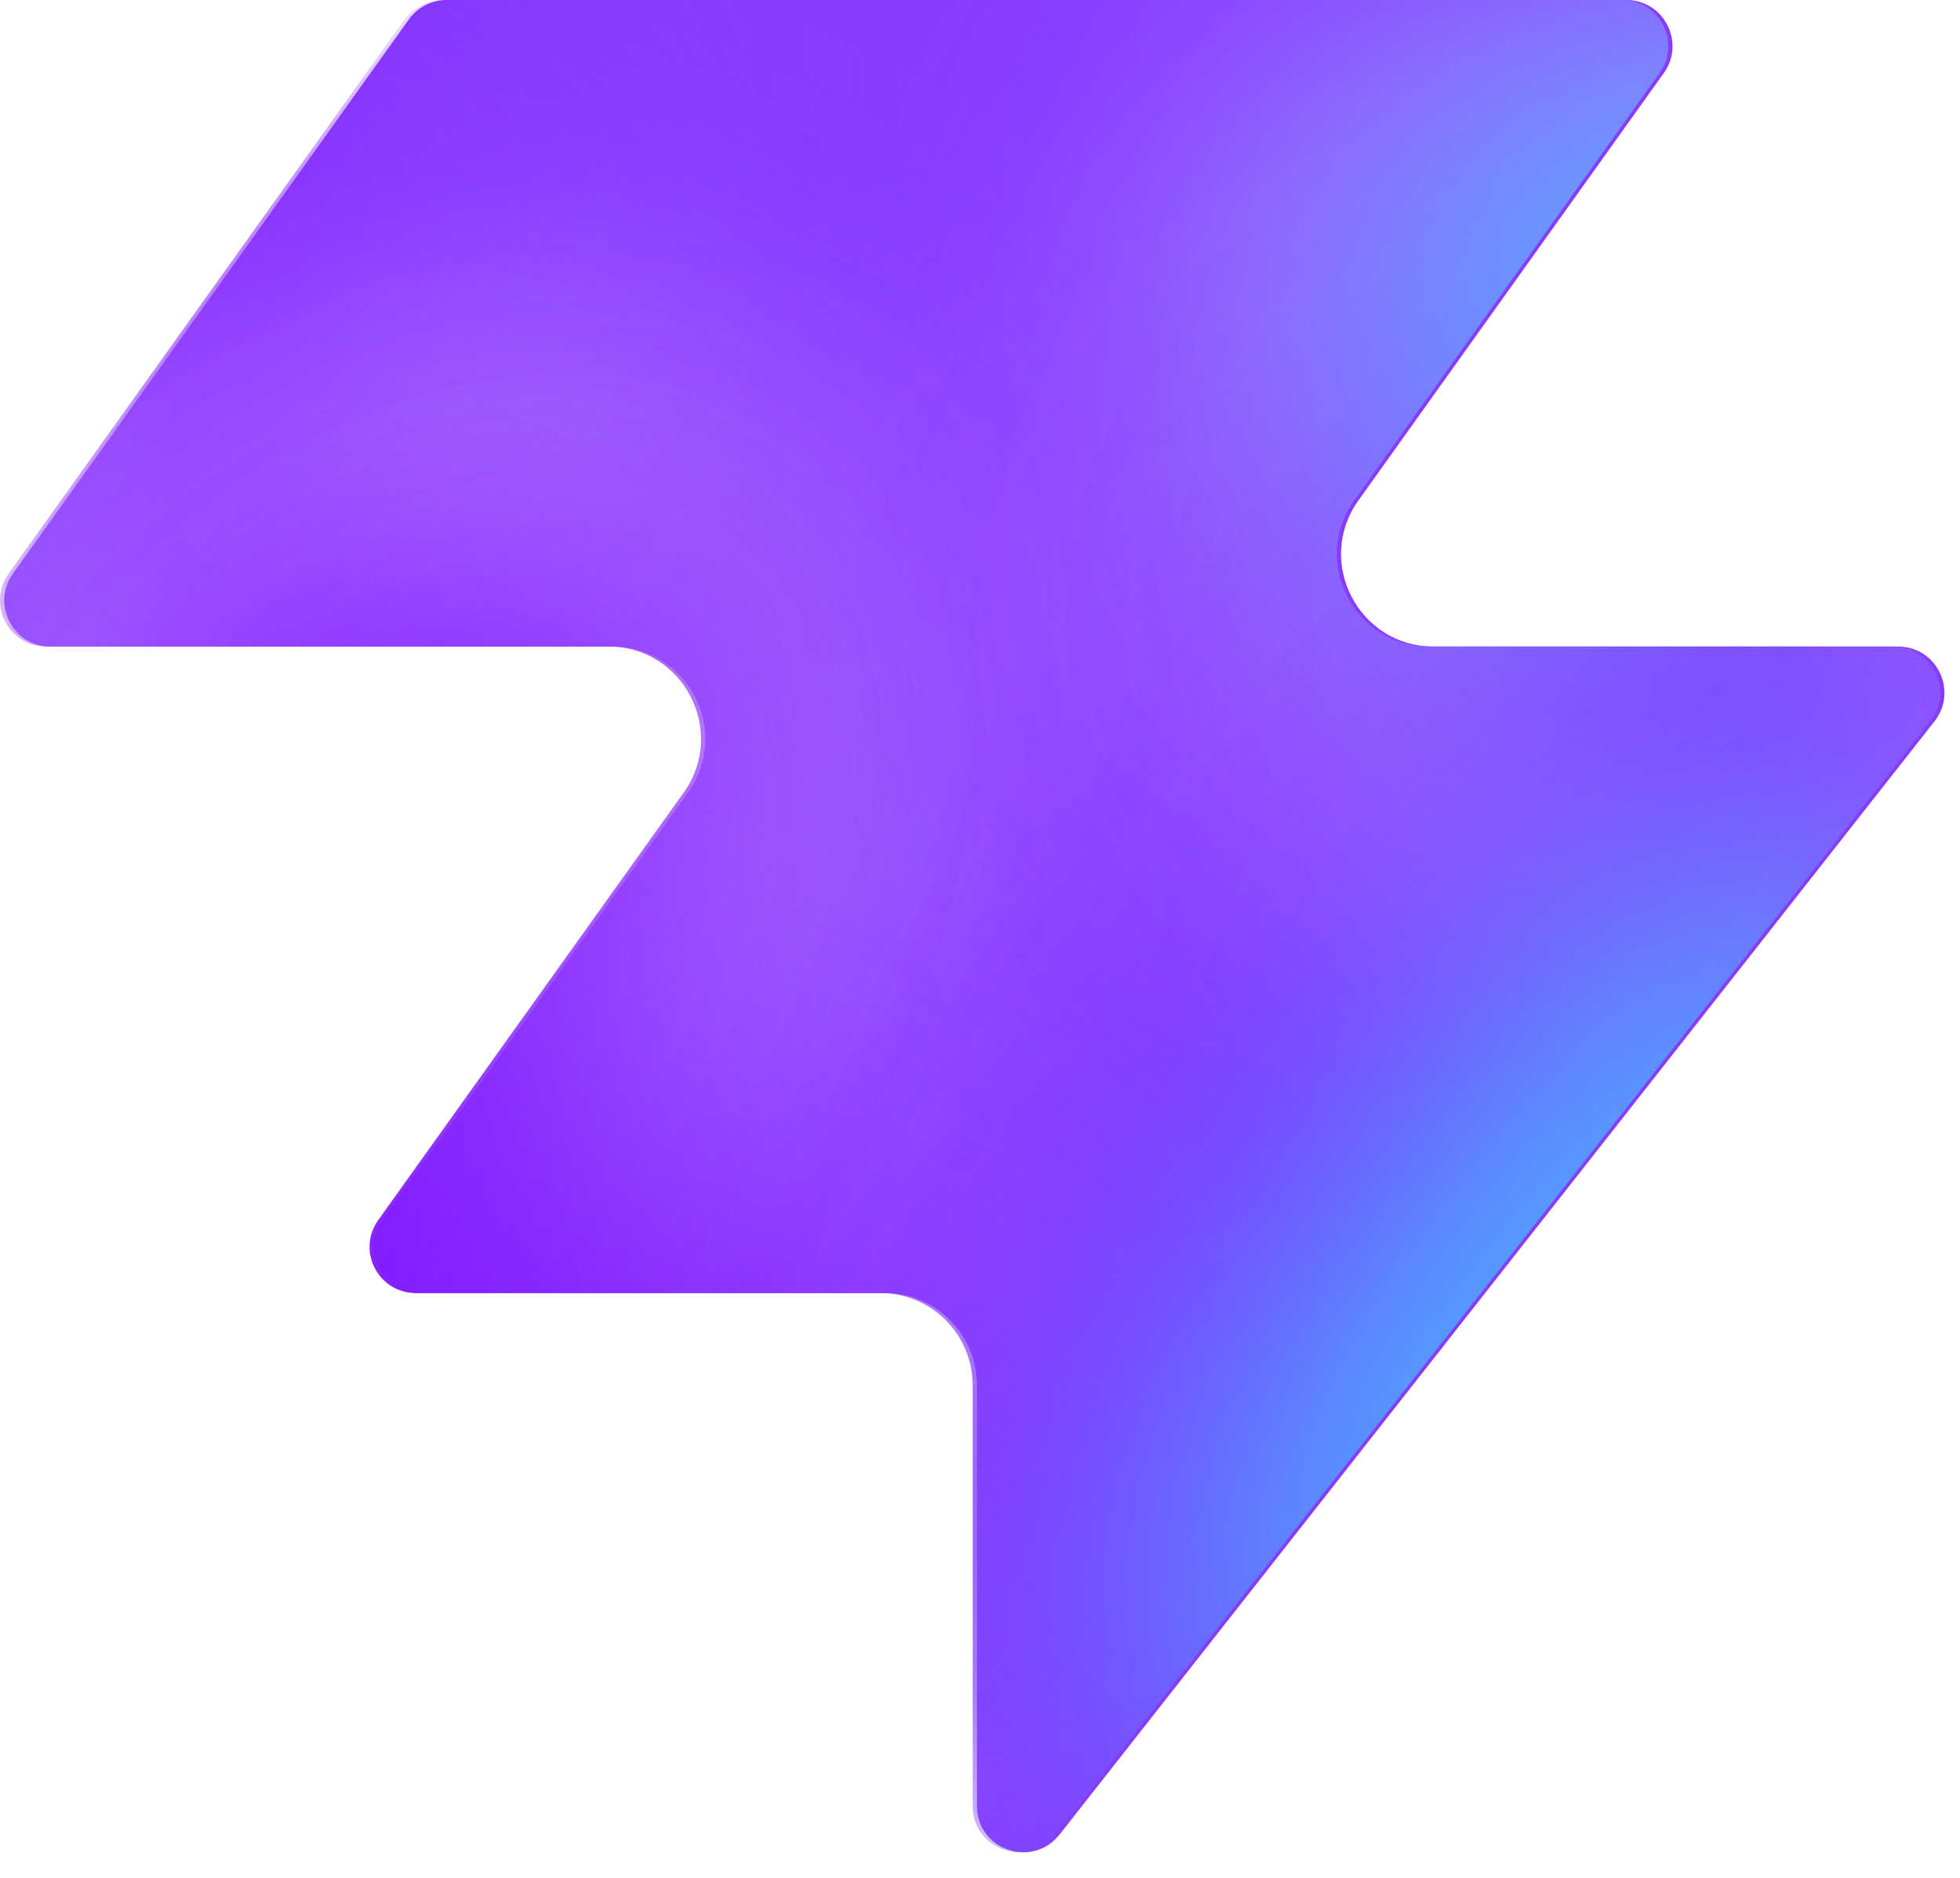
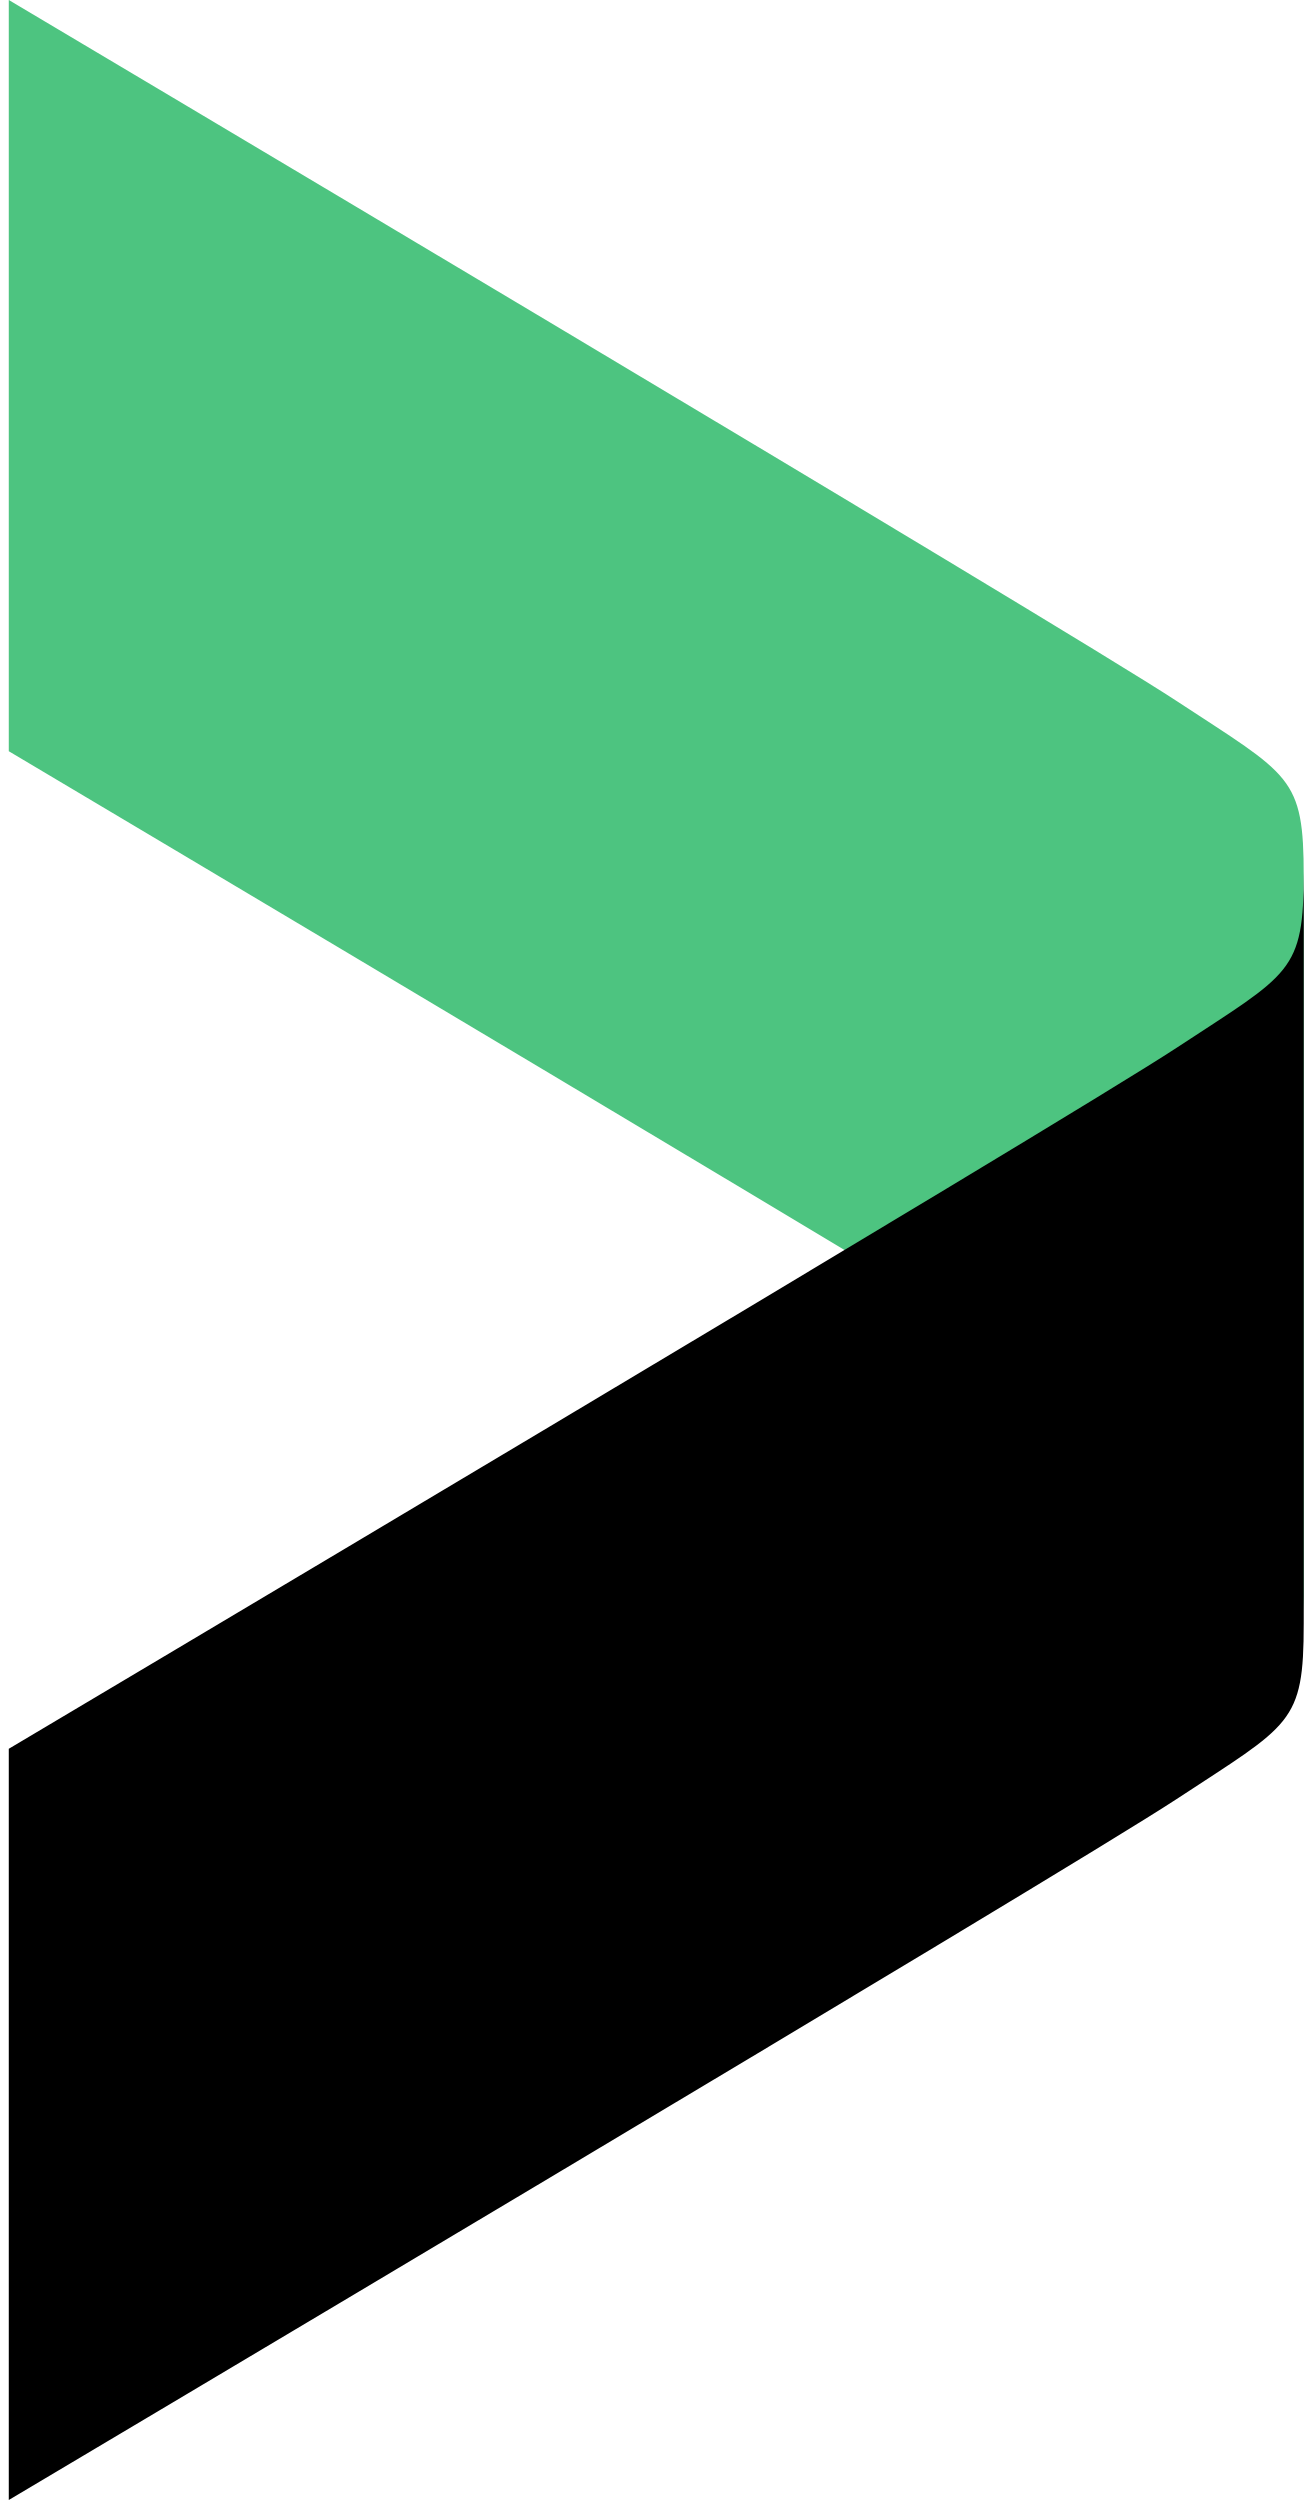
- <svg xmlns="http://www.w3.org/2000/svg" width="48" height="46" fill="none" viewBox="0 0 48 46">
-   <path fill="#863bff" d="M25.946 44.938c-.664.845-2.021.375-2.021-.698V33.937a2.26 2.26 0 0 0-2.262-2.262H10.287c-.92 0-1.456-1.04-.92-1.788l7.48-10.471c1.07-1.497 0-3.578-1.842-3.578H1.237c-.92 0-1.456-1.04-.92-1.788L10.013.474c.214-.297.556-.474.92-.474h28.894c.92 0 1.456 1.04.92 1.788l-7.48 10.471c-1.07 1.498 0 3.579 1.842 3.579h11.377c.943 0 1.473 1.088.89 1.83L25.947 44.94z" style="fill:#863bff;fill:color(display-p3 .525 .23 1);fill-opacity:1" />
-   <mask id="a" width="48" height="46" x="0" y="0" maskUnits="userSpaceOnUse" style="mask-type:alpha">
-     <path fill="#000" d="M25.842 44.938c-.664.844-2.021.375-2.021-.698V33.937a2.26 2.26 0 0 0-2.262-2.262H10.183c-.92 0-1.456-1.04-.92-1.788l7.48-10.471c1.07-1.498 0-3.579-1.842-3.579H1.133c-.92 0-1.456-1.04-.92-1.787L9.91.473c.214-.297.556-.474.92-.474h28.894c.92 0 1.456 1.04.92 1.788l-7.48 10.471c-1.07 1.498 0 3.578 1.842 3.578h11.377c.943 0 1.473 1.088.89 1.832L25.843 44.94z" style="fill:#000;fill-opacity:1" />
-   </mask>
-   <g mask="url(#a)">
-     <g filter="url(#b)">
-       <ellipse cx="5.508" cy="14.704" fill="#ede6ff" rx="5.508" ry="14.704" style="fill:#ede6ff;fill:color(display-p3 .927 .903 1);fill-opacity:1" transform="matrix(.00324 1 1 -.00324 -4.47 31.516)" />
-     </g>
-     <g filter="url(#c)">
-       <ellipse cx="10.399" cy="29.851" fill="#ede6ff" rx="10.399" ry="29.851" style="fill:#ede6ff;fill:color(display-p3 .927 .903 1);fill-opacity:1" transform="matrix(.00324 1 1 -.00324 -39.328 7.883)" />
-     </g>
-     <g filter="url(#d)">
-       <ellipse cx="5.508" cy="30.487" fill="#7e14ff" rx="5.508" ry="30.487" style="fill:#7e14ff;fill:color(display-p3 .492 .077 1);fill-opacity:1" transform="rotate(89.814 -25.913 -14.639)scale(1 -1)" />
-     </g>
-     <g filter="url(#e)">
-       <ellipse cx="5.508" cy="30.599" fill="#7e14ff" rx="5.508" ry="30.599" style="fill:#7e14ff;fill:color(display-p3 .492 .077 1);fill-opacity:1" transform="rotate(89.814 -32.644 -3.334)scale(1 -1)" />
-     </g>
-     <g filter="url(#f)">
-       <ellipse cx="5.508" cy="30.599" fill="#7e14ff" rx="5.508" ry="30.599" style="fill:#7e14ff;fill:color(display-p3 .492 .077 1);fill-opacity:1" transform="matrix(.00324 1 1 -.00324 -34.34 30.47)" />
-     </g>
-     <g filter="url(#g)">
-       <ellipse cx="14.072" cy="22.078" fill="#ede6ff" rx="14.072" ry="22.078" style="fill:#ede6ff;fill:color(display-p3 .927 .903 1);fill-opacity:1" transform="rotate(93.35 24.506 48.493)scale(-1 1)" />
-     </g>
-     <g filter="url(#h)">
-       <ellipse cx="3.47" cy="21.501" fill="#7e14ff" rx="3.47" ry="21.501" style="fill:#7e14ff;fill:color(display-p3 .492 .077 1);fill-opacity:1" transform="rotate(89.009 28.708 47.59)scale(-1 1)" />
-     </g>
-     <g filter="url(#i)">
-       <ellipse cx="3.47" cy="21.501" fill="#7e14ff" rx="3.47" ry="21.501" style="fill:#7e14ff;fill:color(display-p3 .492 .077 1);fill-opacity:1" transform="rotate(89.009 28.708 47.59)scale(-1 1)" />
-     </g>
-     <g filter="url(#j)">
-       <ellipse cx=".387" cy="8.972" fill="#7e14ff" rx="4.407" ry="29.108" style="fill:#7e14ff;fill:color(display-p3 .492 .077 1);fill-opacity:1" transform="rotate(39.51 .387 8.972)" />
-     </g>
-     <g filter="url(#k)">
-       <ellipse cx="47.523" cy="-6.092" fill="#7e14ff" rx="4.407" ry="29.108" style="fill:#7e14ff;fill:color(display-p3 .492 .077 1);fill-opacity:1" transform="rotate(37.892 47.523 -6.092)" />
-     </g>
-     <g filter="url(#l)">
-       <ellipse cx="41.412" cy="6.333" fill="#47bfff" rx="5.971" ry="9.665" style="fill:#47bfff;fill:color(display-p3 .28 .748 1);fill-opacity:1" transform="rotate(37.892 41.412 6.333)" />
-     </g>
-     <g filter="url(#m)">
-       <ellipse cx="-1.879" cy="38.332" fill="#7e14ff" rx="4.407" ry="29.108" style="fill:#7e14ff;fill:color(display-p3 .492 .077 1);fill-opacity:1" transform="rotate(37.892 -1.88 38.332)" />
-     </g>
-     <g filter="url(#n)">
-       <ellipse cx="-1.879" cy="38.332" fill="#7e14ff" rx="4.407" ry="29.108" style="fill:#7e14ff;fill:color(display-p3 .492 .077 1);fill-opacity:1" transform="rotate(37.892 -1.88 38.332)" />
-     </g>
-     <g filter="url(#o)">
-       <ellipse cx="35.651" cy="29.907" fill="#7e14ff" rx="4.407" ry="29.108" style="fill:#7e14ff;fill:color(display-p3 .492 .077 1);fill-opacity:1" transform="rotate(37.892 35.651 29.907)" />
-     </g>
-     <g filter="url(#p)">
-       <ellipse cx="38.418" cy="32.4" fill="#47bfff" rx="5.971" ry="15.297" style="fill:#47bfff;fill:color(display-p3 .28 .748 1);fill-opacity:1" transform="rotate(37.892 38.418 32.4)" />
-     </g>
-   </g>
-   <defs>
-     <filter id="b" width="60.045" height="41.654" x="-19.77" y="16.149" color-interpolation-filters="sRGB" filterUnits="userSpaceOnUse">
-       <feFlood flood-opacity="0" result="BackgroundImageFix" />
-       <feBlend in="SourceGraphic" in2="BackgroundImageFix" result="shape" />
-       <feGaussianBlur result="effect1_foregroundBlur_2002_17158" stdDeviation="7.659" />
-     </filter>
-     <filter id="c" width="90.34" height="51.437" x="-54.613" y="-7.533" color-interpolation-filters="sRGB" filterUnits="userSpaceOnUse">
-       <feFlood flood-opacity="0" result="BackgroundImageFix" />
-       <feBlend in="SourceGraphic" in2="BackgroundImageFix" result="shape" />
-       <feGaussianBlur result="effect1_foregroundBlur_2002_17158" stdDeviation="7.659" />
-     </filter>
-     <filter id="d" width="79.355" height="29.4" x="-49.64" y="2.03" color-interpolation-filters="sRGB" filterUnits="userSpaceOnUse">
-       <feFlood flood-opacity="0" result="BackgroundImageFix" />
-       <feBlend in="SourceGraphic" in2="BackgroundImageFix" result="shape" />
-       <feGaussianBlur result="effect1_foregroundBlur_2002_17158" stdDeviation="4.596" />
-     </filter>
-     <filter id="e" width="79.579" height="29.4" x="-45.045" y="20.029" color-interpolation-filters="sRGB" filterUnits="userSpaceOnUse">
-       <feFlood flood-opacity="0" result="BackgroundImageFix" />
-       <feBlend in="SourceGraphic" in2="BackgroundImageFix" result="shape" />
-       <feGaussianBlur result="effect1_foregroundBlur_2002_17158" stdDeviation="4.596" />
-     </filter>
-     <filter id="f" width="79.579" height="29.4" x="-43.513" y="21.178" color-interpolation-filters="sRGB" filterUnits="userSpaceOnUse">
-       <feFlood flood-opacity="0" result="BackgroundImageFix" />
-       <feBlend in="SourceGraphic" in2="BackgroundImageFix" result="shape" />
-       <feGaussianBlur result="effect1_foregroundBlur_2002_17158" stdDeviation="4.596" />
-     </filter>
-     <filter id="g" width="74.749" height="58.852" x="15.756" y="-17.901" color-interpolation-filters="sRGB" filterUnits="userSpaceOnUse">
-       <feFlood flood-opacity="0" result="BackgroundImageFix" />
-       <feBlend in="SourceGraphic" in2="BackgroundImageFix" result="shape" />
-       <feGaussianBlur result="effect1_foregroundBlur_2002_17158" stdDeviation="7.659" />
-     </filter>
-     <filter id="h" width="61.377" height="25.362" x="23.548" y="2.284" color-interpolation-filters="sRGB" filterUnits="userSpaceOnUse">
-       <feFlood flood-opacity="0" result="BackgroundImageFix" />
-       <feBlend in="SourceGraphic" in2="BackgroundImageFix" result="shape" />
-       <feGaussianBlur result="effect1_foregroundBlur_2002_17158" stdDeviation="4.596" />
-     </filter>
-     <filter id="i" width="61.377" height="25.362" x="23.548" y="2.284" color-interpolation-filters="sRGB" filterUnits="userSpaceOnUse">
-       <feFlood flood-opacity="0" result="BackgroundImageFix" />
-       <feBlend in="SourceGraphic" in2="BackgroundImageFix" result="shape" />
-       <feGaussianBlur result="effect1_foregroundBlur_2002_17158" stdDeviation="4.596" />
-     </filter>
-     <filter id="j" width="56.045" height="63.649" x="-27.636" y="-22.853" color-interpolation-filters="sRGB" filterUnits="userSpaceOnUse">
-       <feFlood flood-opacity="0" result="BackgroundImageFix" />
-       <feBlend in="SourceGraphic" in2="BackgroundImageFix" result="shape" />
-       <feGaussianBlur result="effect1_foregroundBlur_2002_17158" stdDeviation="4.596" />
-     </filter>
-     <filter id="k" width="54.814" height="64.646" x="20.116" y="-38.415" color-interpolation-filters="sRGB" filterUnits="userSpaceOnUse">
-       <feFlood flood-opacity="0" result="BackgroundImageFix" />
-       <feBlend in="SourceGraphic" in2="BackgroundImageFix" result="shape" />
-       <feGaussianBlur result="effect1_foregroundBlur_2002_17158" stdDeviation="4.596" />
-     </filter>
-     <filter id="l" width="33.541" height="35.313" x="24.641" y="-11.323" color-interpolation-filters="sRGB" filterUnits="userSpaceOnUse">
-       <feFlood flood-opacity="0" result="BackgroundImageFix" />
-       <feBlend in="SourceGraphic" in2="BackgroundImageFix" result="shape" />
-       <feGaussianBlur result="effect1_foregroundBlur_2002_17158" stdDeviation="4.596" />
-     </filter>
-     <filter id="m" width="54.814" height="64.646" x="-29.286" y="6.009" color-interpolation-filters="sRGB" filterUnits="userSpaceOnUse">
-       <feFlood flood-opacity="0" result="BackgroundImageFix" />
-       <feBlend in="SourceGraphic" in2="BackgroundImageFix" result="shape" />
-       <feGaussianBlur result="effect1_foregroundBlur_2002_17158" stdDeviation="4.596" />
-     </filter>
-     <filter id="n" width="54.814" height="64.646" x="-29.286" y="6.009" color-interpolation-filters="sRGB" filterUnits="userSpaceOnUse">
-       <feFlood flood-opacity="0" result="BackgroundImageFix" />
-       <feBlend in="SourceGraphic" in2="BackgroundImageFix" result="shape" />
-       <feGaussianBlur result="effect1_foregroundBlur_2002_17158" stdDeviation="4.596" />
-     </filter>
-     <filter id="o" width="54.814" height="64.646" x="8.244" y="-2.416" color-interpolation-filters="sRGB" filterUnits="userSpaceOnUse">
-       <feFlood flood-opacity="0" result="BackgroundImageFix" />
-       <feBlend in="SourceGraphic" in2="BackgroundImageFix" result="shape" />
-       <feGaussianBlur result="effect1_foregroundBlur_2002_17158" stdDeviation="4.596" />
-     </filter>
-     <filter id="p" width="39.409" height="43.623" x="18.713" y="10.588" color-interpolation-filters="sRGB" filterUnits="userSpaceOnUse">
-       <feFlood flood-opacity="0" result="BackgroundImageFix" />
-       <feBlend in="SourceGraphic" in2="BackgroundImageFix" result="shape" />
-       <feGaussianBlur result="effect1_foregroundBlur_2002_17158" stdDeviation="4.596" />
-     </filter>
-   </defs>
+ <svg xmlns="http://www.w3.org/2000/svg" width="21" height="40" viewBox="163.642 0 20.358 39.303" fill="none">
+   <path d="M184 25.577V25.589C184 24.012 183.799 24.012 182.004 22.832C180.209 21.652 163.642 11.81 163.642 11.81V0C163.642 0 180.209 9.842 182.004 11.022C183.799 12.202 184 12.202 184 13.779V25.577Z" fill="#4DC480" />
+   <path d="M184 13.726V13.714C184 15.291 183.799 15.291 182.004 16.471C180.209 17.651 163.642 27.493 163.642 27.493V39.303C163.642 39.303 180.209 29.461 182.004 28.282C183.799 27.102 184 27.102 184 25.525V13.726Z" fill="black" />
</svg>
